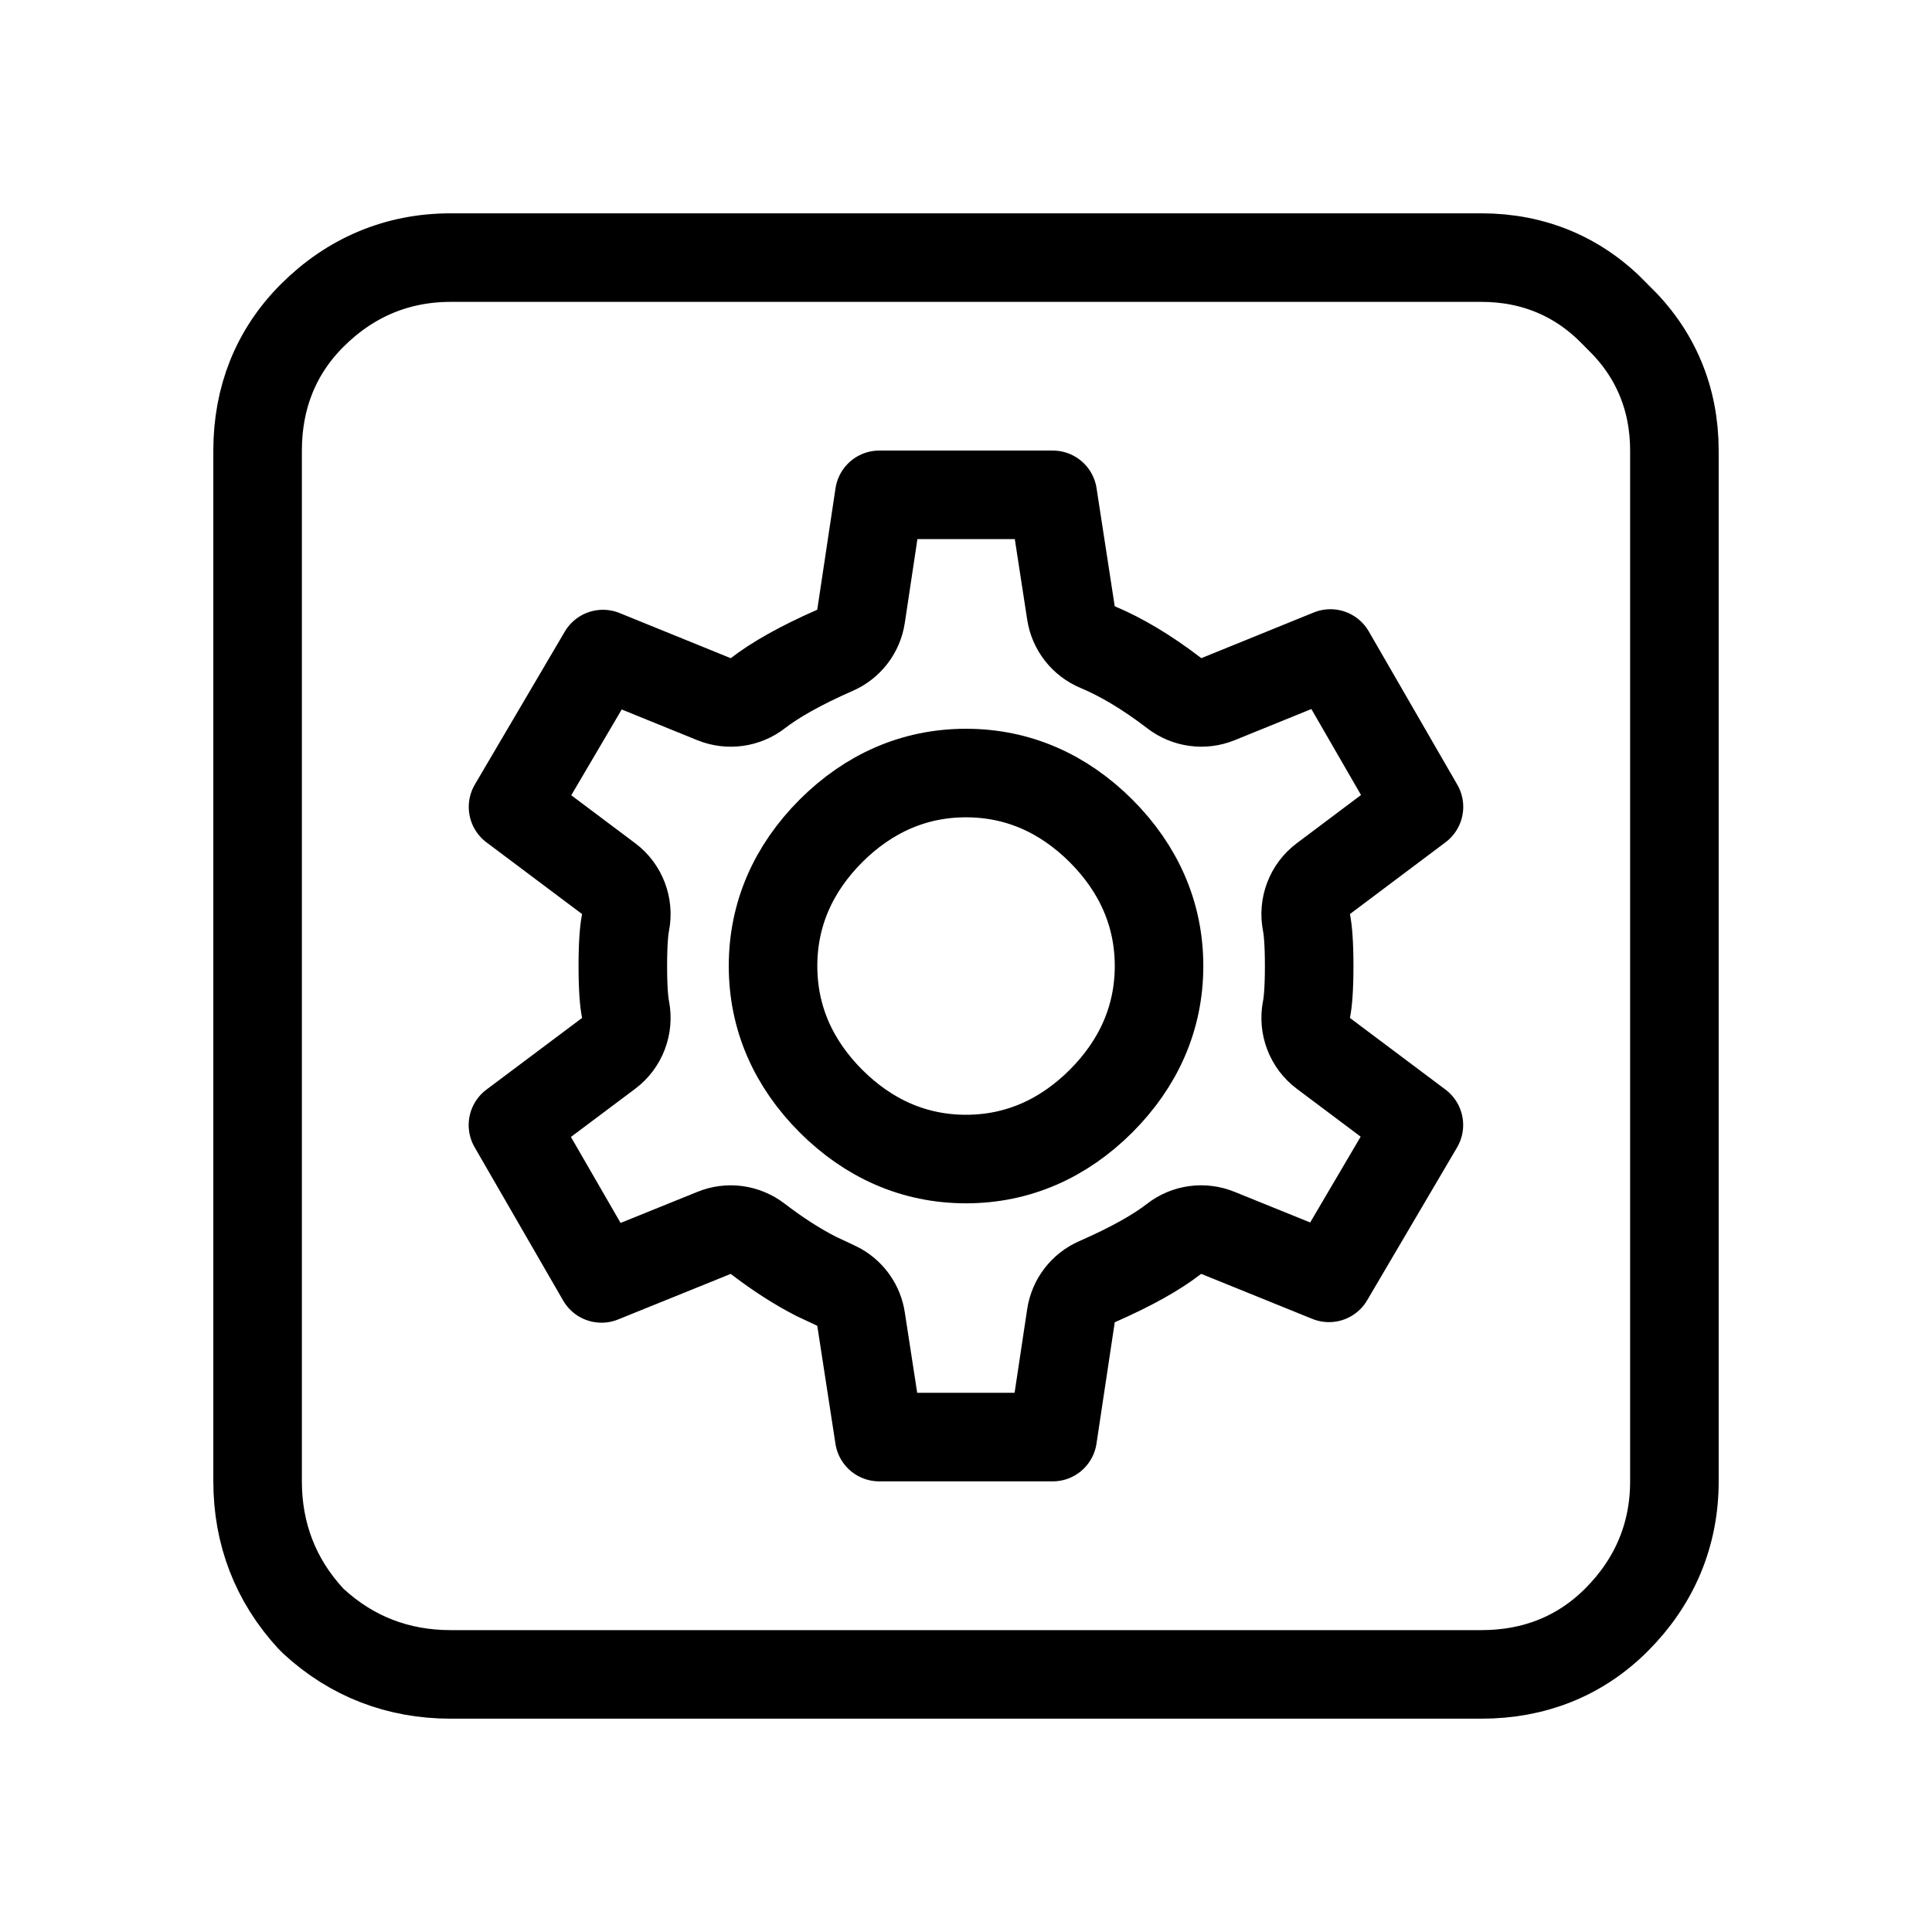
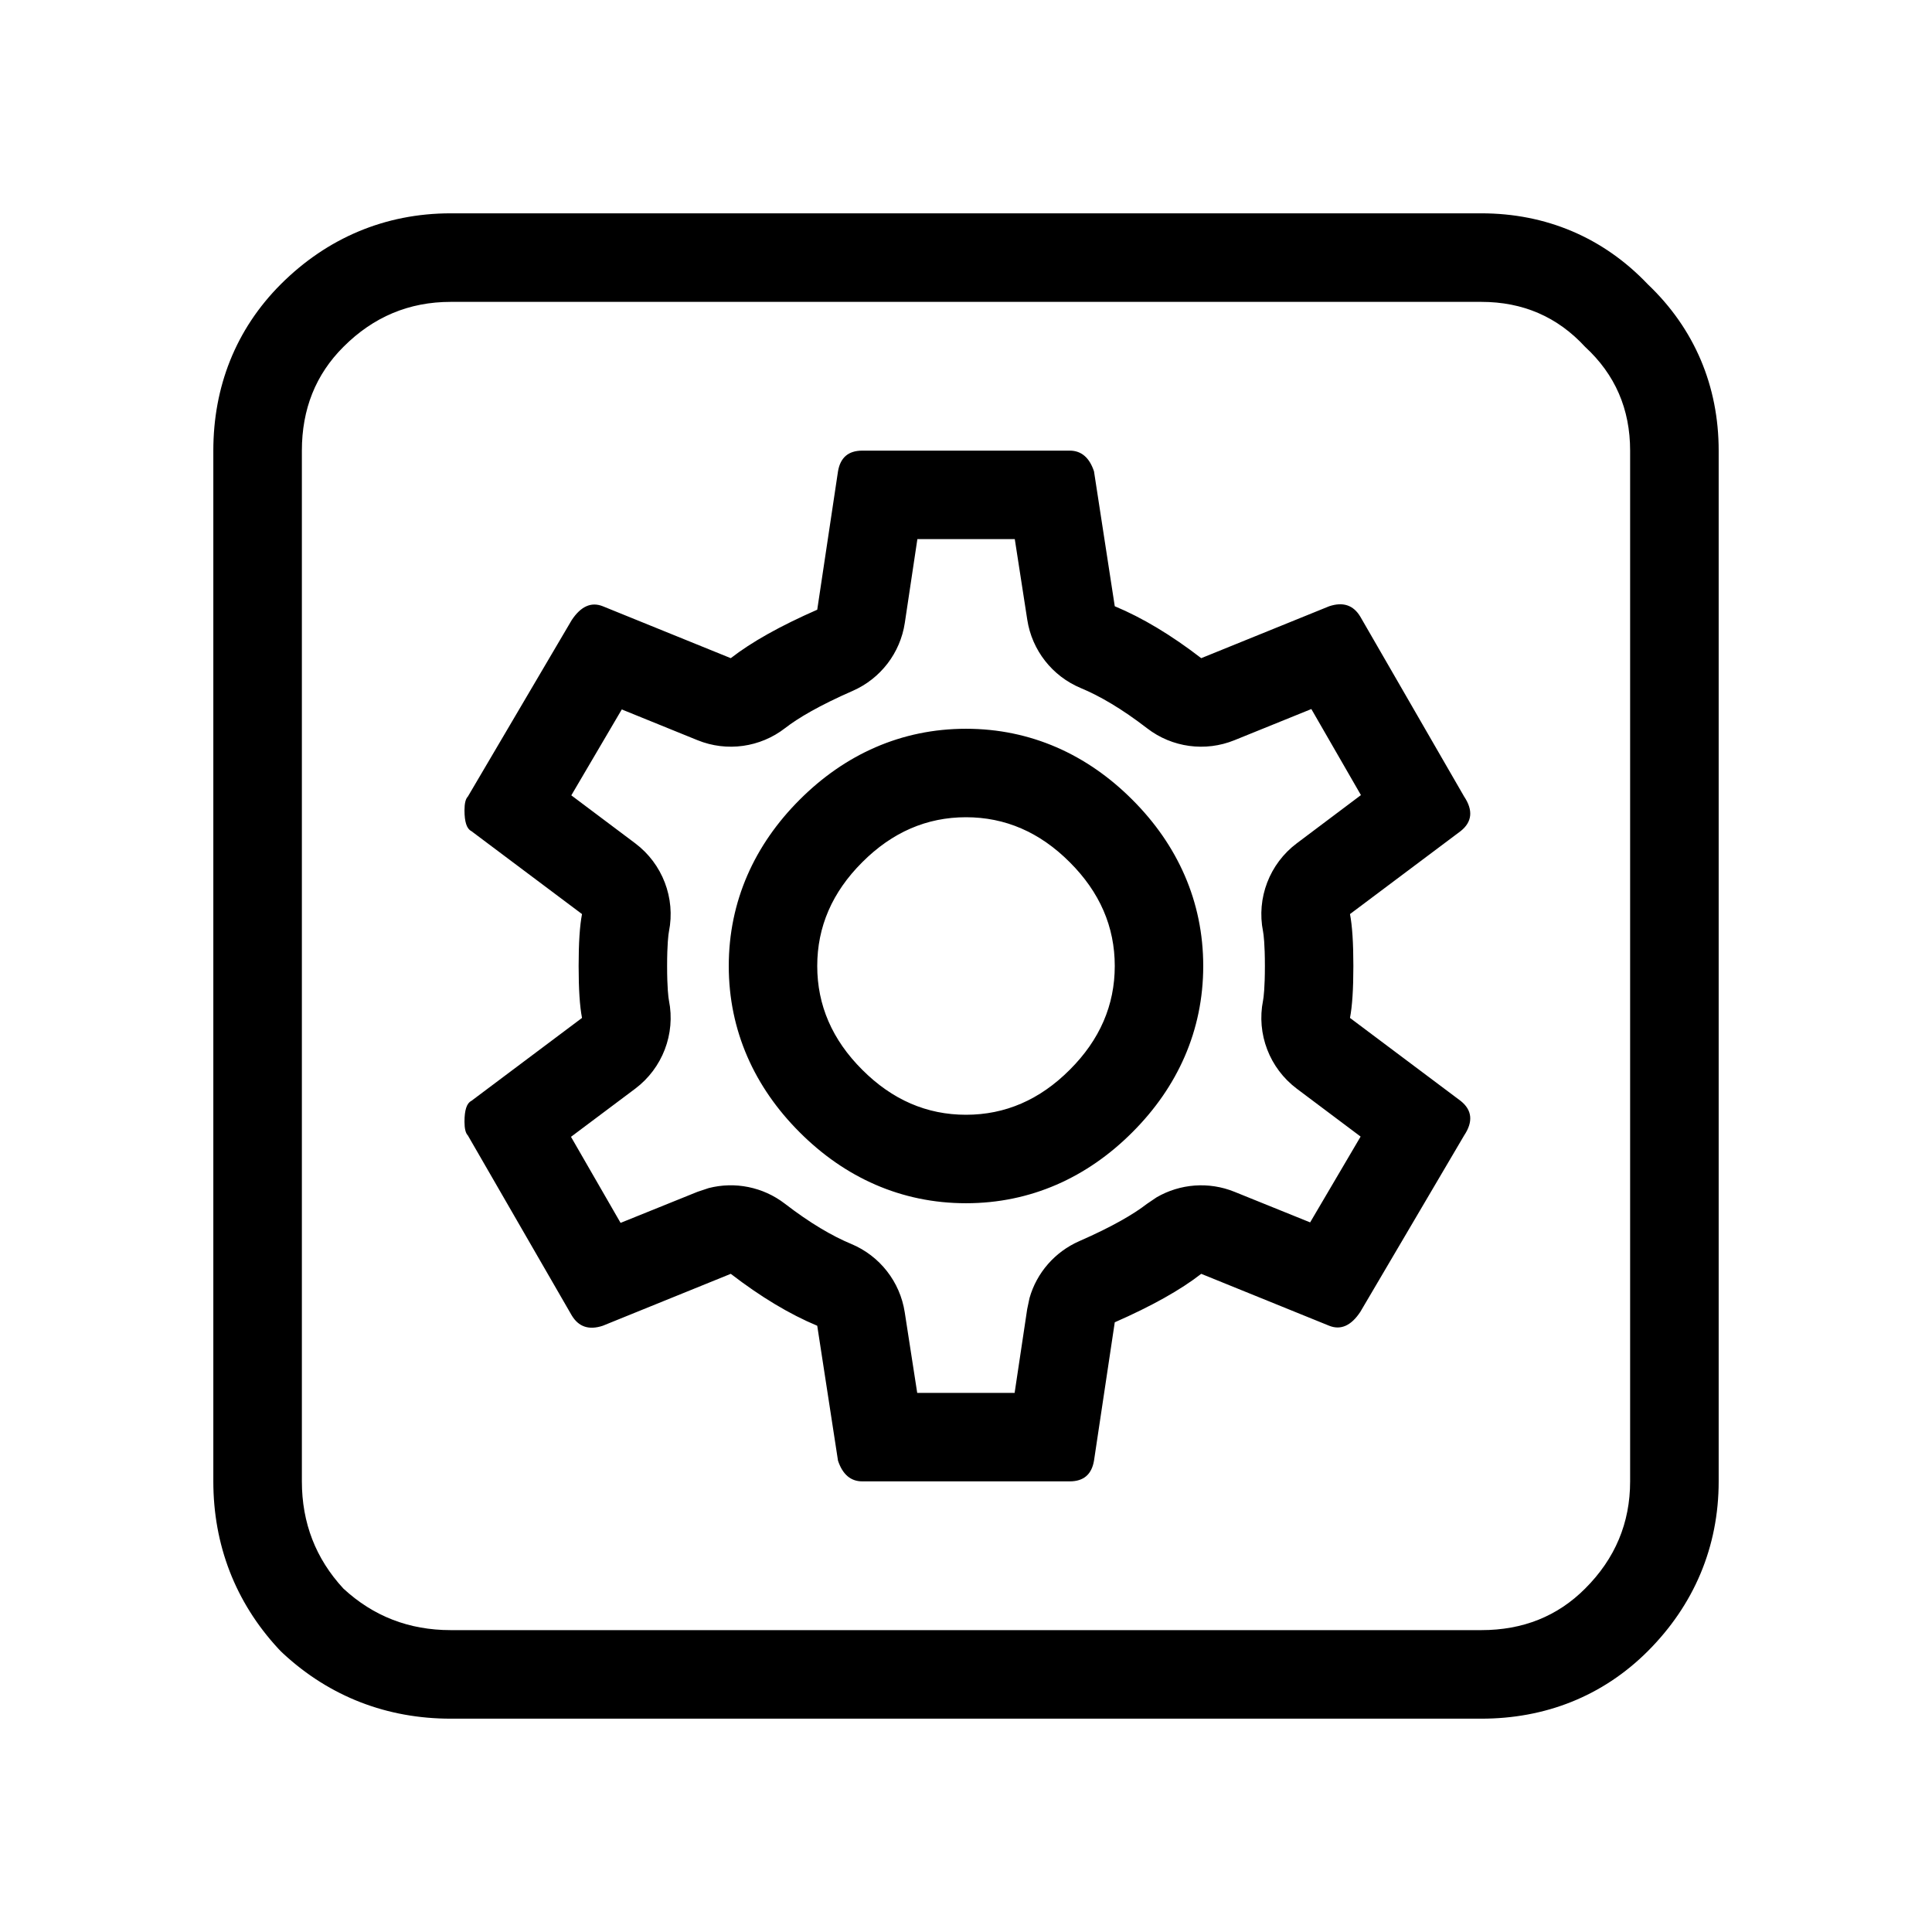
<svg xmlns="http://www.w3.org/2000/svg" width="24" height="24" viewBox="0 0 24 24" fill="none">
-   <path d="M18.402 3.2C19.053 3.2 19.618 3.438 20.064 3.904H20.064C20.07 3.909 20.074 3.915 20.079 3.92C20.084 3.925 20.091 3.93 20.096 3.936H20.095C20.561 4.381 20.8 4.946 20.8 5.598V18.402C20.8 19.067 20.553 19.65 20.08 20.123C19.626 20.577 19.054 20.8 18.402 20.8H5.598C4.946 20.8 4.369 20.578 3.893 20.139C3.882 20.129 3.871 20.118 3.861 20.107C3.422 19.631 3.2 19.053 3.2 18.402V5.598C3.2 4.946 3.423 4.374 3.877 3.92C4.35 3.447 4.933 3.2 5.598 3.2H18.402ZM10.696 7.656C10.668 7.843 10.546 8.002 10.373 8.078C9.937 8.269 9.624 8.449 9.416 8.61C9.261 8.731 9.053 8.759 8.871 8.686L7.49 8.125L6.373 10.024L7.561 10.915C7.73 11.042 7.811 11.255 7.77 11.463C7.752 11.551 7.737 11.722 7.737 12C7.737 12.278 7.752 12.449 7.77 12.537C7.811 12.745 7.73 12.958 7.561 13.085L6.372 13.976L7.472 15.881L8.871 15.315C9.052 15.241 9.258 15.27 9.413 15.389C9.671 15.587 9.914 15.741 10.142 15.857L10.364 15.961L10.428 15.993C10.571 16.076 10.671 16.219 10.696 16.385L10.922 17.852H13.077L13.304 16.344C13.332 16.157 13.454 15.998 13.627 15.922C14.063 15.731 14.376 15.552 14.584 15.39C14.739 15.269 14.947 15.241 15.129 15.315L16.509 15.874L17.626 13.975L16.439 13.085C16.27 12.958 16.189 12.745 16.23 12.537C16.248 12.449 16.263 12.278 16.263 12C16.263 11.722 16.248 11.551 16.23 11.463C16.189 11.255 16.27 11.042 16.439 10.915L17.627 10.023L16.527 8.118L15.129 8.686C14.948 8.759 14.742 8.73 14.587 8.611C14.243 8.347 13.925 8.16 13.636 8.039C13.459 7.965 13.333 7.805 13.304 7.615L13.078 6.147H10.923L10.696 7.656ZM12 9.603C12.646 9.603 13.211 9.856 13.678 10.322C14.144 10.789 14.398 11.354 14.398 12C14.398 12.646 14.144 13.211 13.678 13.678C13.211 14.144 12.646 14.398 12 14.398C11.354 14.398 10.789 14.144 10.322 13.678C9.856 13.211 9.603 12.646 9.603 12C9.603 11.354 9.856 10.789 10.322 10.322C10.789 9.856 11.354 9.603 12 9.603Z" stroke="currentColor" stroke-width="1.1" stroke-linecap="round" stroke-linejoin="round" />
+   <path d="M2.65 18.402V5.598C2.65 4.81 2.925 4.095 3.488 3.531C4.062 2.958 4.783 2.65 5.598 2.65V3.75C5.082 3.75 4.638 3.936 4.266 4.309C3.922 4.652 3.75 5.082 3.75 5.598V18.402C3.75 18.918 3.922 19.362 4.266 19.734C4.638 20.078 5.082 20.25 5.598 20.25H18.402C18.918 20.25 19.348 20.078 19.691 19.734C20.064 19.362 20.25 18.918 20.25 18.402V5.598C20.25 5.082 20.064 4.652 19.691 4.309C19.348 3.936 18.918 3.75 18.402 3.75V2.65C19.204 2.65 19.917 2.95 20.469 3.531C21.05 4.083 21.35 4.796 21.35 5.598V18.402C21.35 19.217 21.043 19.938 20.469 20.512C19.905 21.075 19.19 21.35 18.402 21.35H5.598C4.811 21.35 4.099 21.078 3.52 20.543C3.498 20.523 3.477 20.502 3.457 20.48C2.922 19.901 2.65 19.189 2.65 18.402ZM15.713 12C15.713 11.731 15.697 11.605 15.69 11.571C15.607 11.156 15.771 10.73 16.109 10.476L16.906 9.877L16.29 8.808L15.335 9.195C14.973 9.342 14.56 9.286 14.251 9.048C13.936 8.805 13.661 8.645 13.425 8.547C13.071 8.399 12.819 8.077 12.761 7.698L12.606 6.697H11.396L11.24 7.737C11.184 8.111 10.939 8.43 10.593 8.582C10.179 8.763 9.912 8.921 9.754 9.044C9.444 9.285 9.029 9.343 8.665 9.195L7.724 8.813L7.097 9.88L7.891 10.476C8.229 10.73 8.393 11.156 8.31 11.571C8.303 11.605 8.287 11.731 8.287 12C8.287 12.269 8.303 12.395 8.31 12.429C8.393 12.844 8.229 13.27 7.891 13.524L7.093 14.122L7.709 15.191L8.665 14.805L8.803 14.759C9.128 14.675 9.478 14.744 9.749 14.952C10.064 15.195 10.339 15.355 10.575 15.453C10.929 15.601 11.181 15.923 11.239 16.302L11.394 17.303H12.604L12.76 16.263L12.789 16.125C12.878 15.811 13.104 15.551 13.407 15.418C13.821 15.237 14.088 15.079 14.246 14.956L14.367 14.874C14.659 14.704 15.017 14.676 15.335 14.805L16.275 15.185L16.902 14.119L16.109 13.524C15.771 13.27 15.607 12.844 15.69 12.429C15.697 12.395 15.713 12.269 15.713 12ZM13.848 12C13.848 11.513 13.662 11.083 13.289 10.711C12.917 10.338 12.487 10.152 12 10.152C11.513 10.152 11.083 10.338 10.711 10.711C10.338 11.083 10.152 11.513 10.152 12C10.152 12.487 10.338 12.917 10.711 13.289C11.083 13.662 11.513 13.848 12 13.848C12.487 13.848 12.917 13.662 13.289 13.289C13.662 12.917 13.848 12.487 13.848 12ZM18.402 2.65V3.75H5.598V2.65H18.402ZM14.947 12C14.947 12.804 14.627 13.506 14.066 14.066C13.506 14.627 12.804 14.947 12 14.947C11.196 14.947 10.494 14.627 9.934 14.066C9.373 13.506 9.053 12.804 9.053 12C9.053 11.196 9.373 10.494 9.934 9.934C10.494 9.373 11.196 9.053 12 9.053C12.804 9.053 13.506 9.373 14.066 9.934C14.627 10.494 14.947 11.196 14.947 12ZM16.812 12C16.812 12.287 16.798 12.501 16.77 12.645L18.145 13.676C18.288 13.79 18.302 13.934 18.188 14.105L16.898 16.297C16.784 16.469 16.655 16.526 16.512 16.469L14.922 15.824C14.664 16.025 14.306 16.225 13.848 16.426L13.59 18.145C13.561 18.316 13.461 18.402 13.289 18.402H10.711C10.568 18.402 10.467 18.316 10.41 18.145L10.152 16.469C9.809 16.326 9.451 16.111 9.078 15.824L7.488 16.469C7.316 16.526 7.188 16.483 7.102 16.34L5.812 14.105C5.784 14.077 5.77 14.02 5.77 13.934C5.77 13.79 5.798 13.704 5.855 13.676L7.23 12.645C7.202 12.501 7.188 12.287 7.188 12C7.188 11.713 7.202 11.499 7.23 11.355L5.855 10.324C5.798 10.296 5.77 10.21 5.77 10.066C5.77 9.98 5.784 9.923 5.812 9.895L7.102 7.703C7.216 7.531 7.345 7.474 7.488 7.531L9.078 8.176C9.336 7.975 9.694 7.775 10.152 7.574L10.41 5.855C10.439 5.684 10.539 5.598 10.711 5.598H13.289C13.432 5.598 13.533 5.684 13.59 5.855L13.848 7.531C14.191 7.674 14.55 7.889 14.922 8.176L16.512 7.531C16.684 7.474 16.812 7.517 16.898 7.66L18.188 9.895C18.302 10.066 18.288 10.21 18.145 10.324L16.77 11.355C16.798 11.499 16.812 11.713 16.812 12Z" fill="currentColor" />
</svg>
